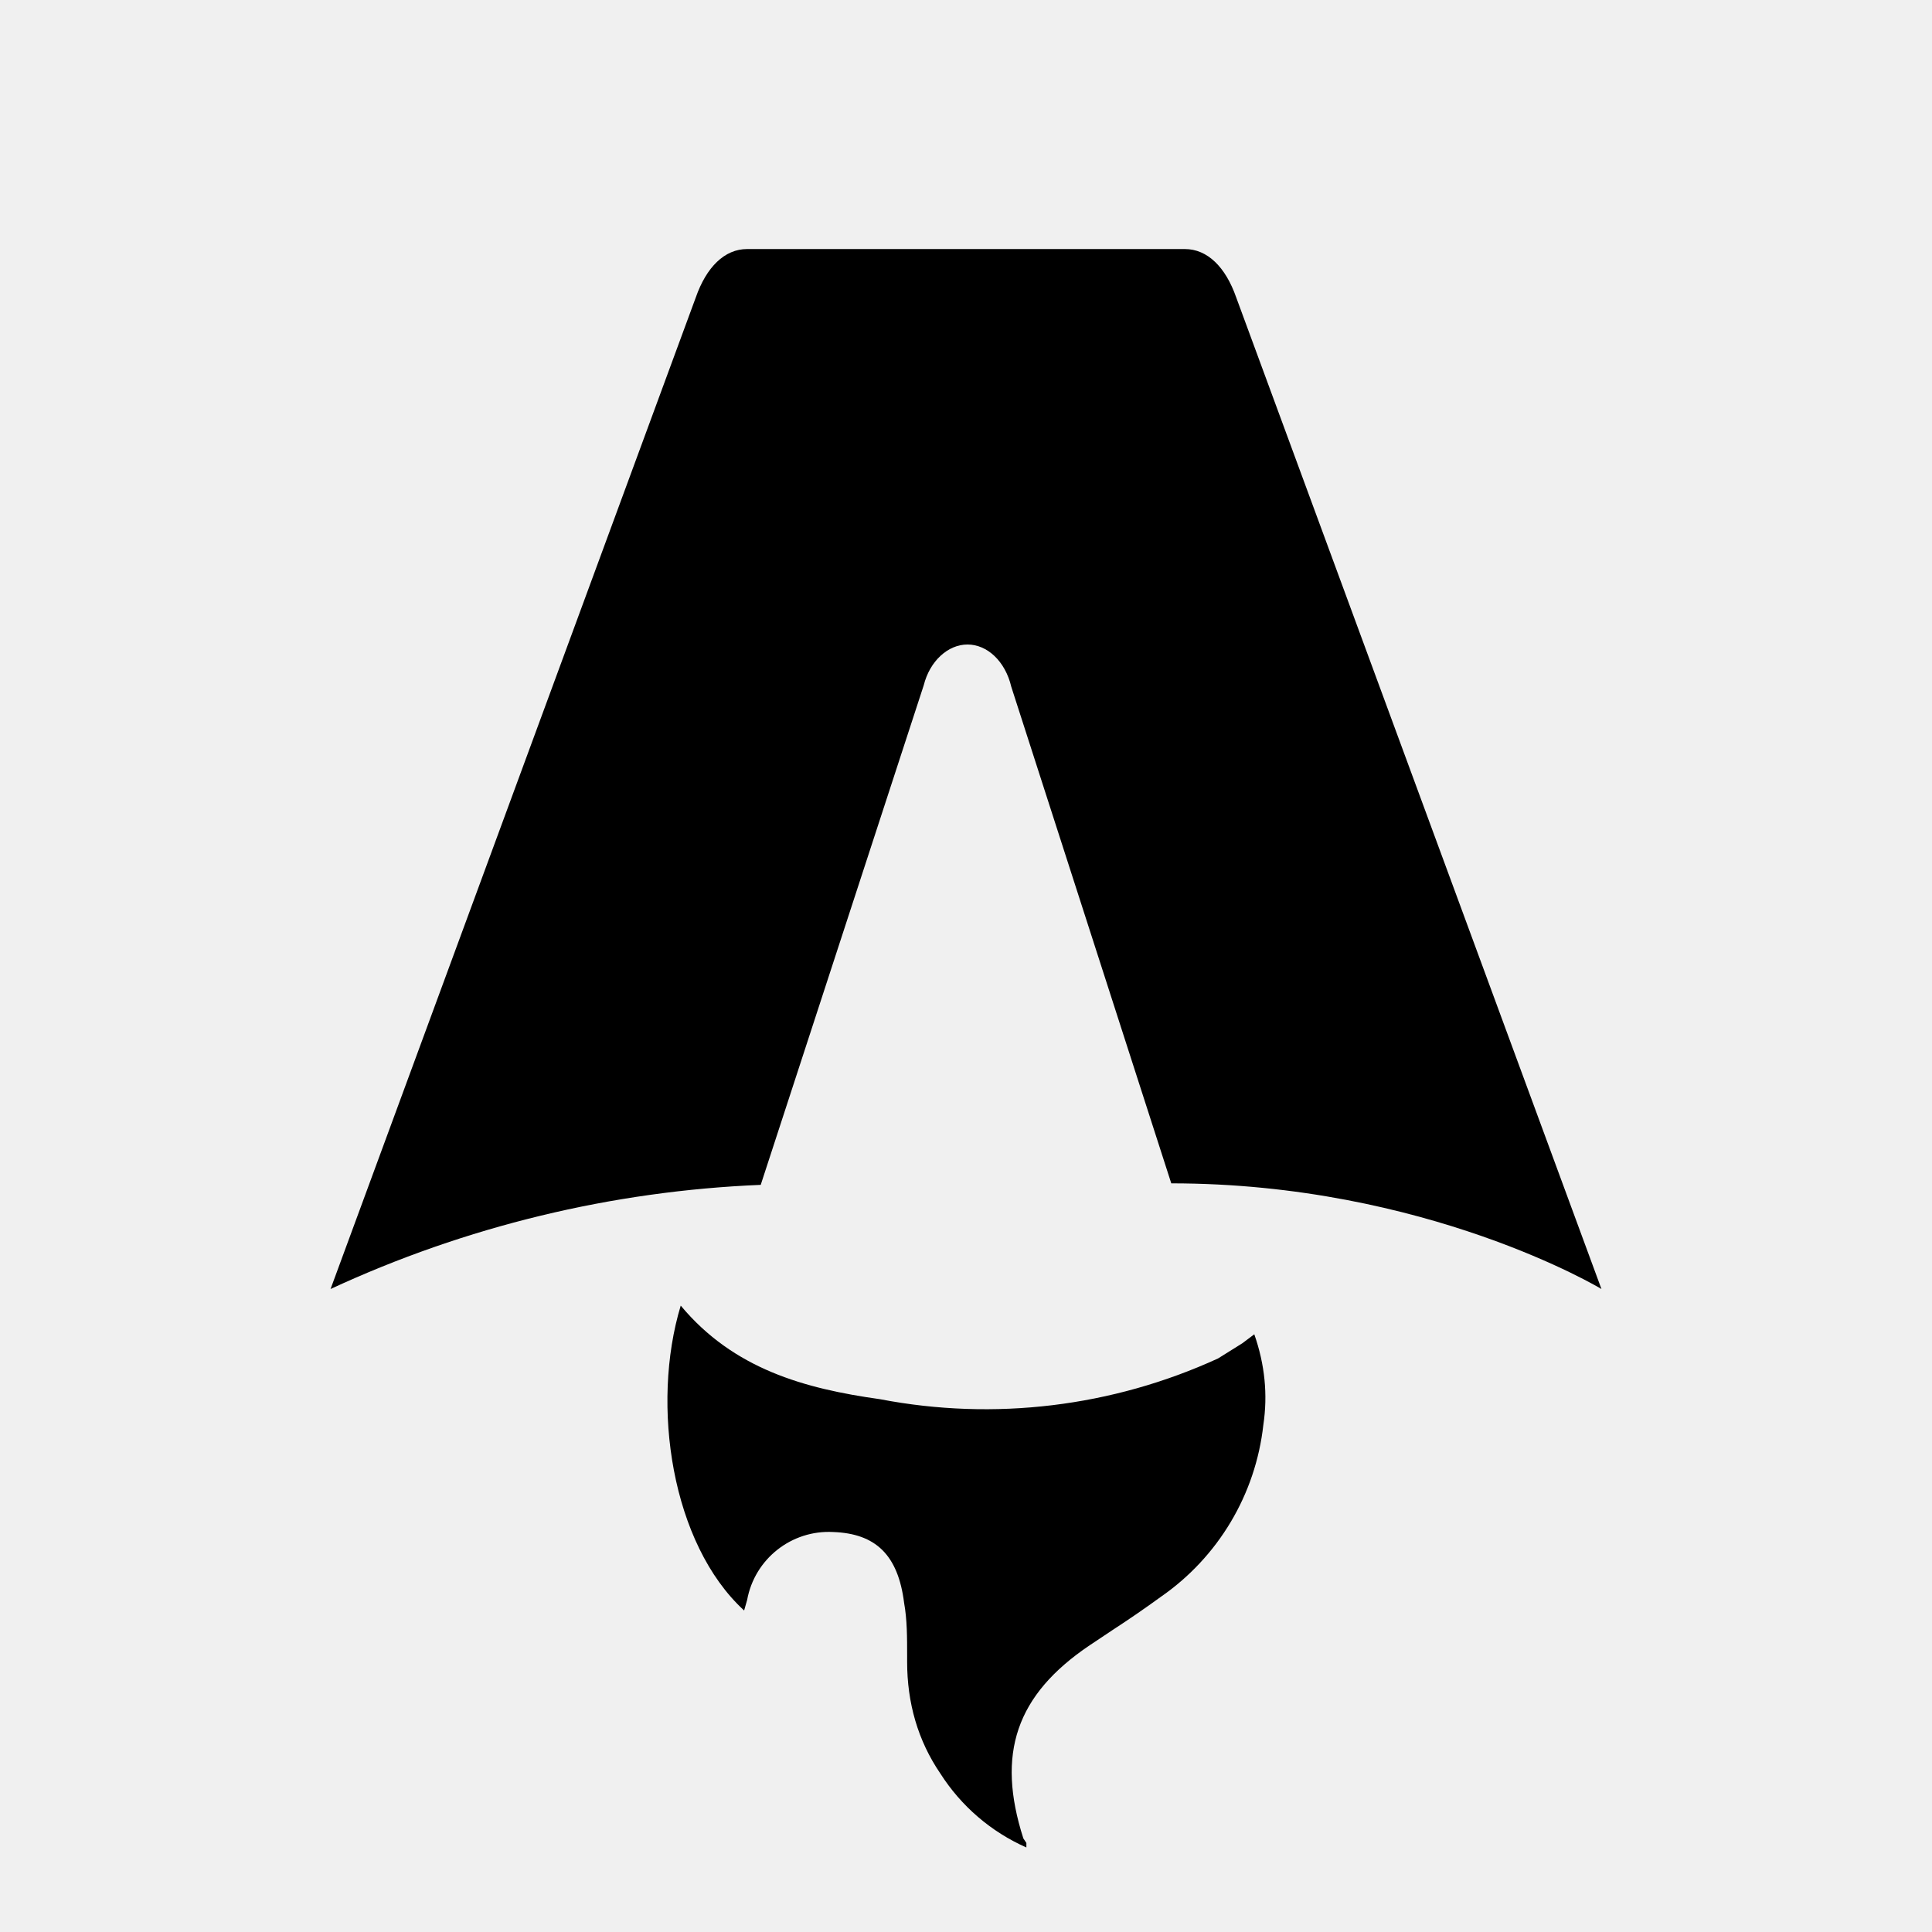
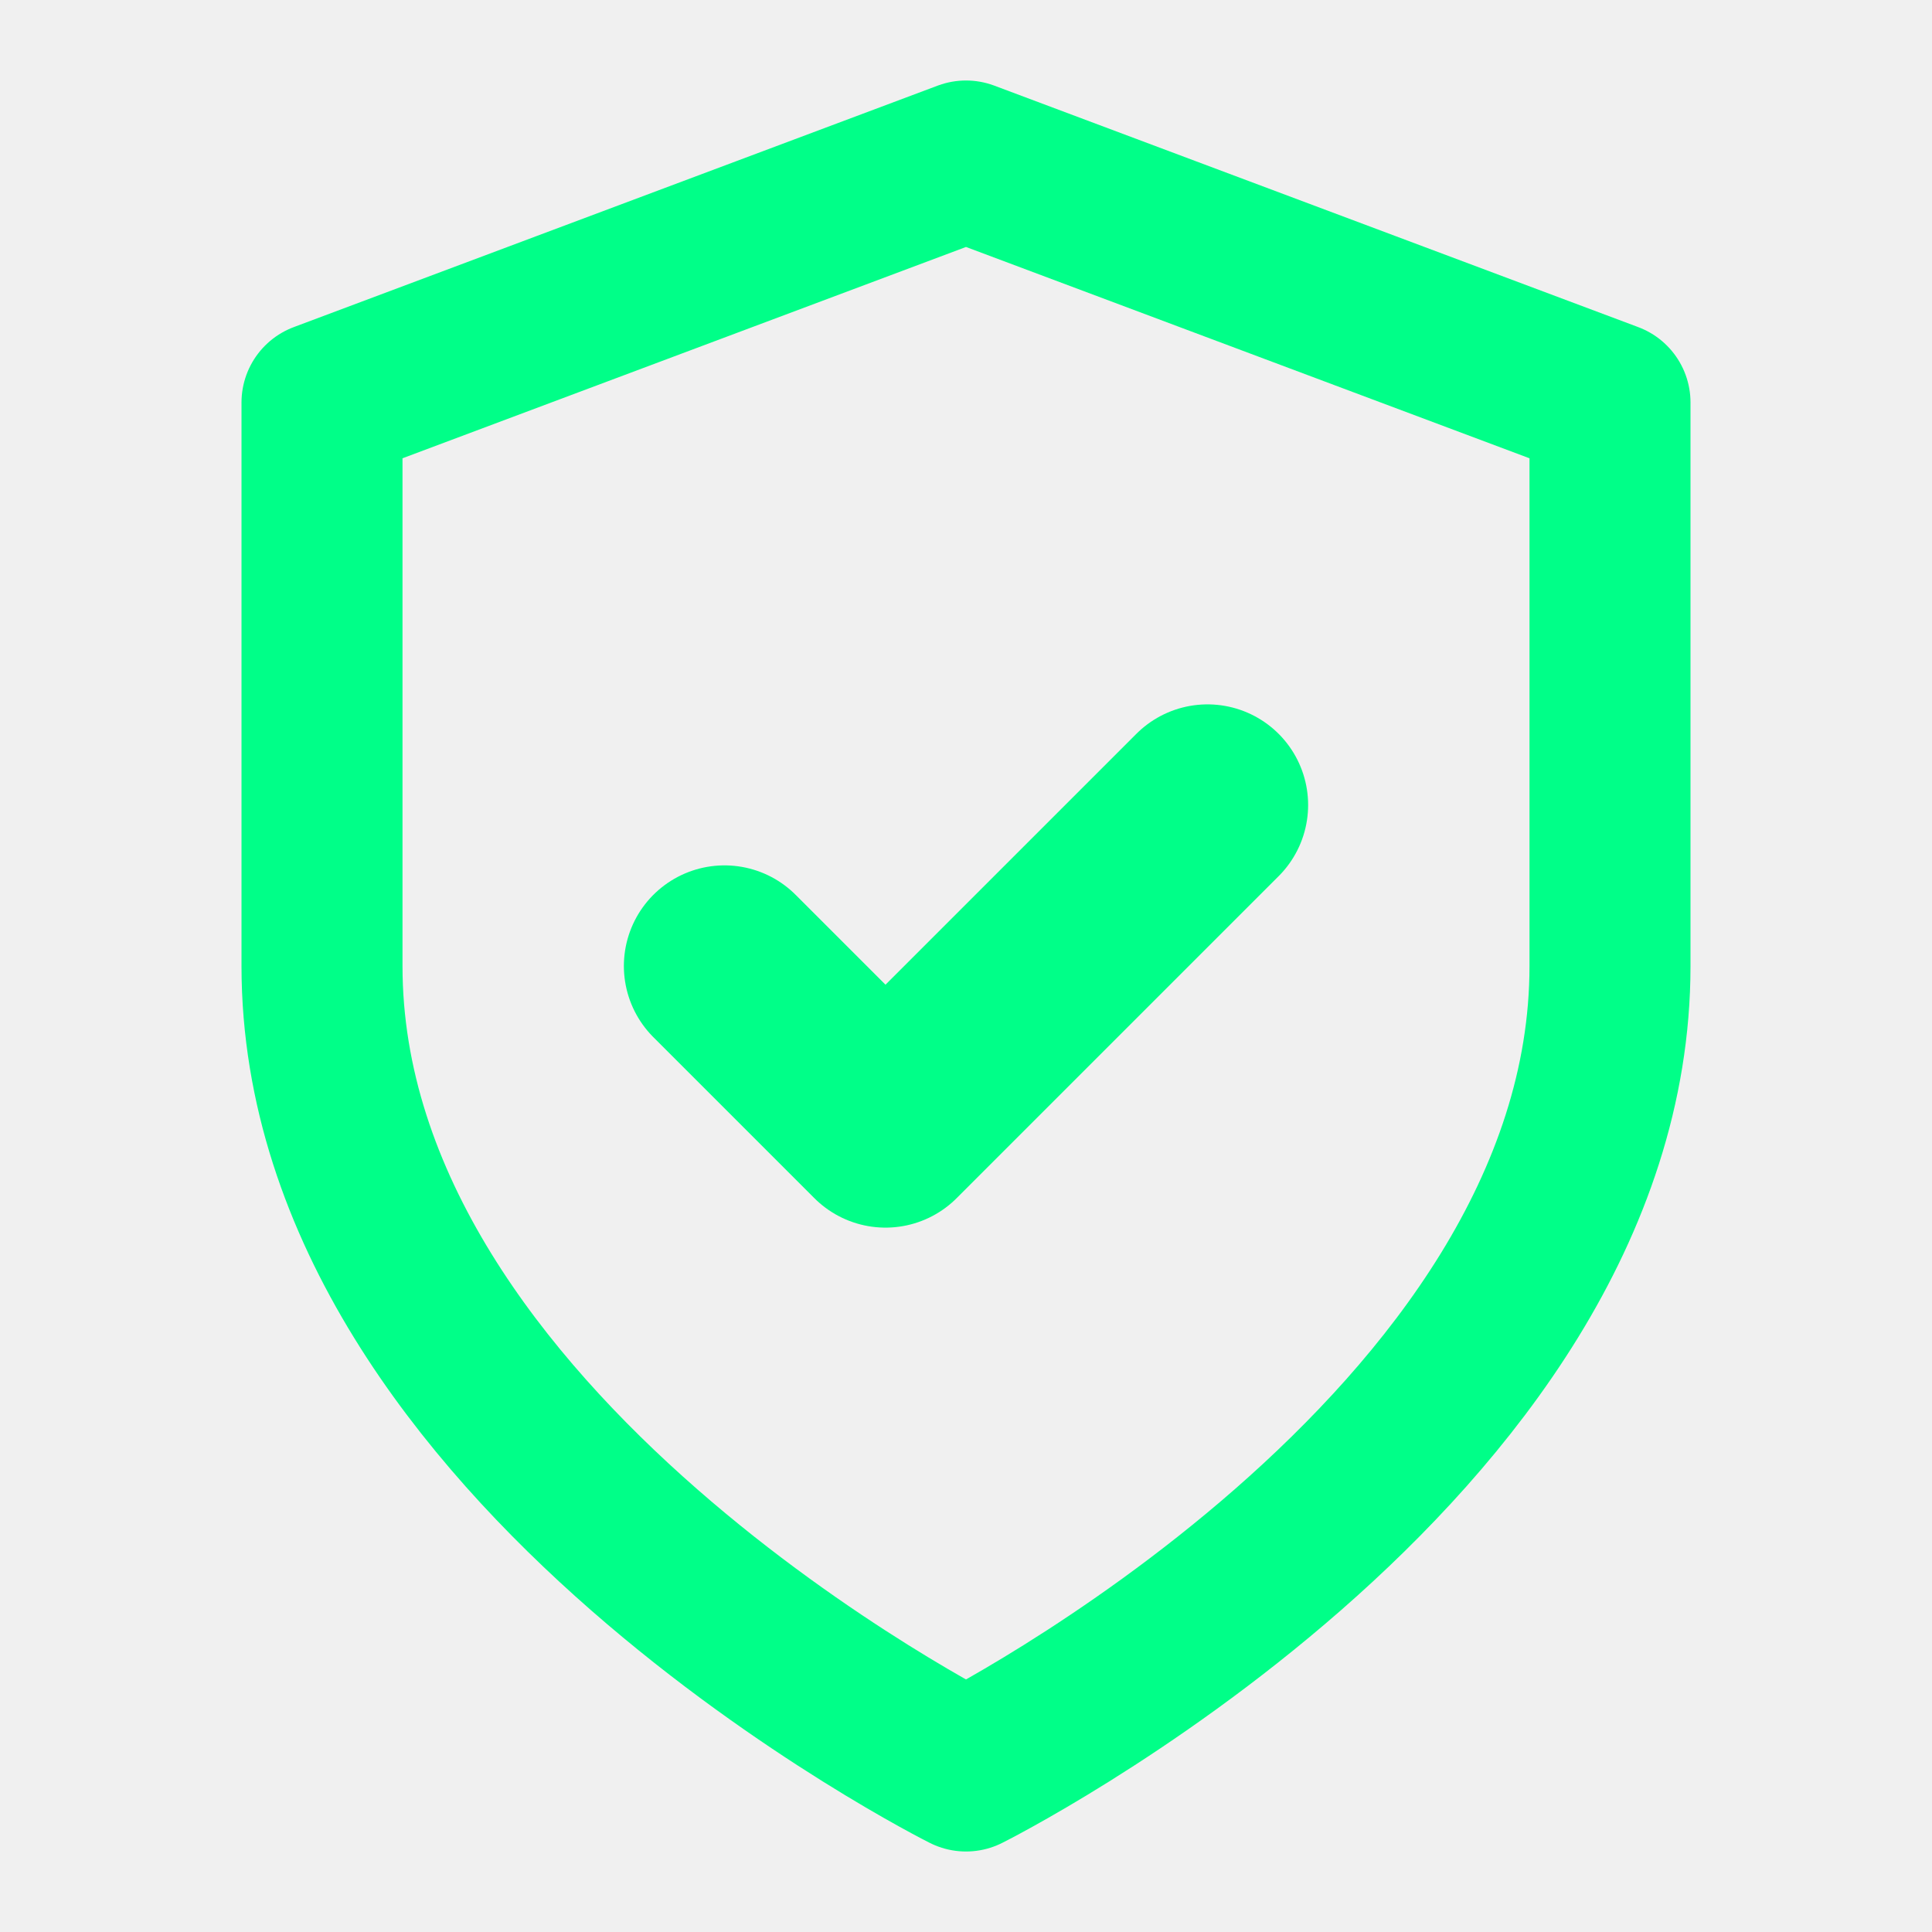
- <svg xmlns="http://www.w3.org/2000/svg" fill="none" viewBox="0 0 128 128">
-   <path d="M50.4 78.5a75.1 75.1 0 0 0-28.5 6.9l24.2-65.7c.7-2 1.9-3.2 3.4-3.2h29c1.5 0 2.7 1.2 3.4 3.2l24.2 65.7s-11.6-7-28.5-7L67 45.5c-.4-1.7-1.6-2.8-2.9-2.8-1.3 0-2.5 1.1-2.9 2.7L50.4 78.5Zm-1.1 28.2Zm-4.2-20.2c-2 6.6-.6 15.8 4.2 20.2a17.5 17.5 0 0 1 .2-.7 5.5 5.5 0 0 1 5.7-4.5c2.8.1 4.3 1.5 4.7 4.7.2 1.1.2 2.3.2 3.5v.4c0 2.7.7 5.2 2.2 7.4a13 13 0 0 0 5.7 4.9v-.3l-.2-.3c-1.8-5.6-.5-9.5 4.4-12.8l1.5-1a73 73 0 0 0 3.2-2.2 16 16 0 0 0 6.8-11.4c.3-2 .1-4-.6-6l-.8.6-1.6 1a37 37 0 0 1-22.4 2.7c-5-.7-9.7-2-13.2-6.2Z" />
-   <style>
-         path { fill: #000; }
-         @media (prefers-color-scheme: dark) {
-             path { fill: #FFF; }
-         }
-     </style>
+ <svg xmlns="http://www.w3.org/2000/svg" width="32" height="32" viewBox="0 0 24 24" fill="none" stroke="#00ff88" stroke-width="2" stroke-linecap="round" stroke-linejoin="round">
+   <path d="M12 22s8-4 8-10V5l-8-3-8 3v7c0 6 8 10 8 10z" />
+   <path d="M9 12l2 2 4-4" stroke-width="2.5" />
</svg>
